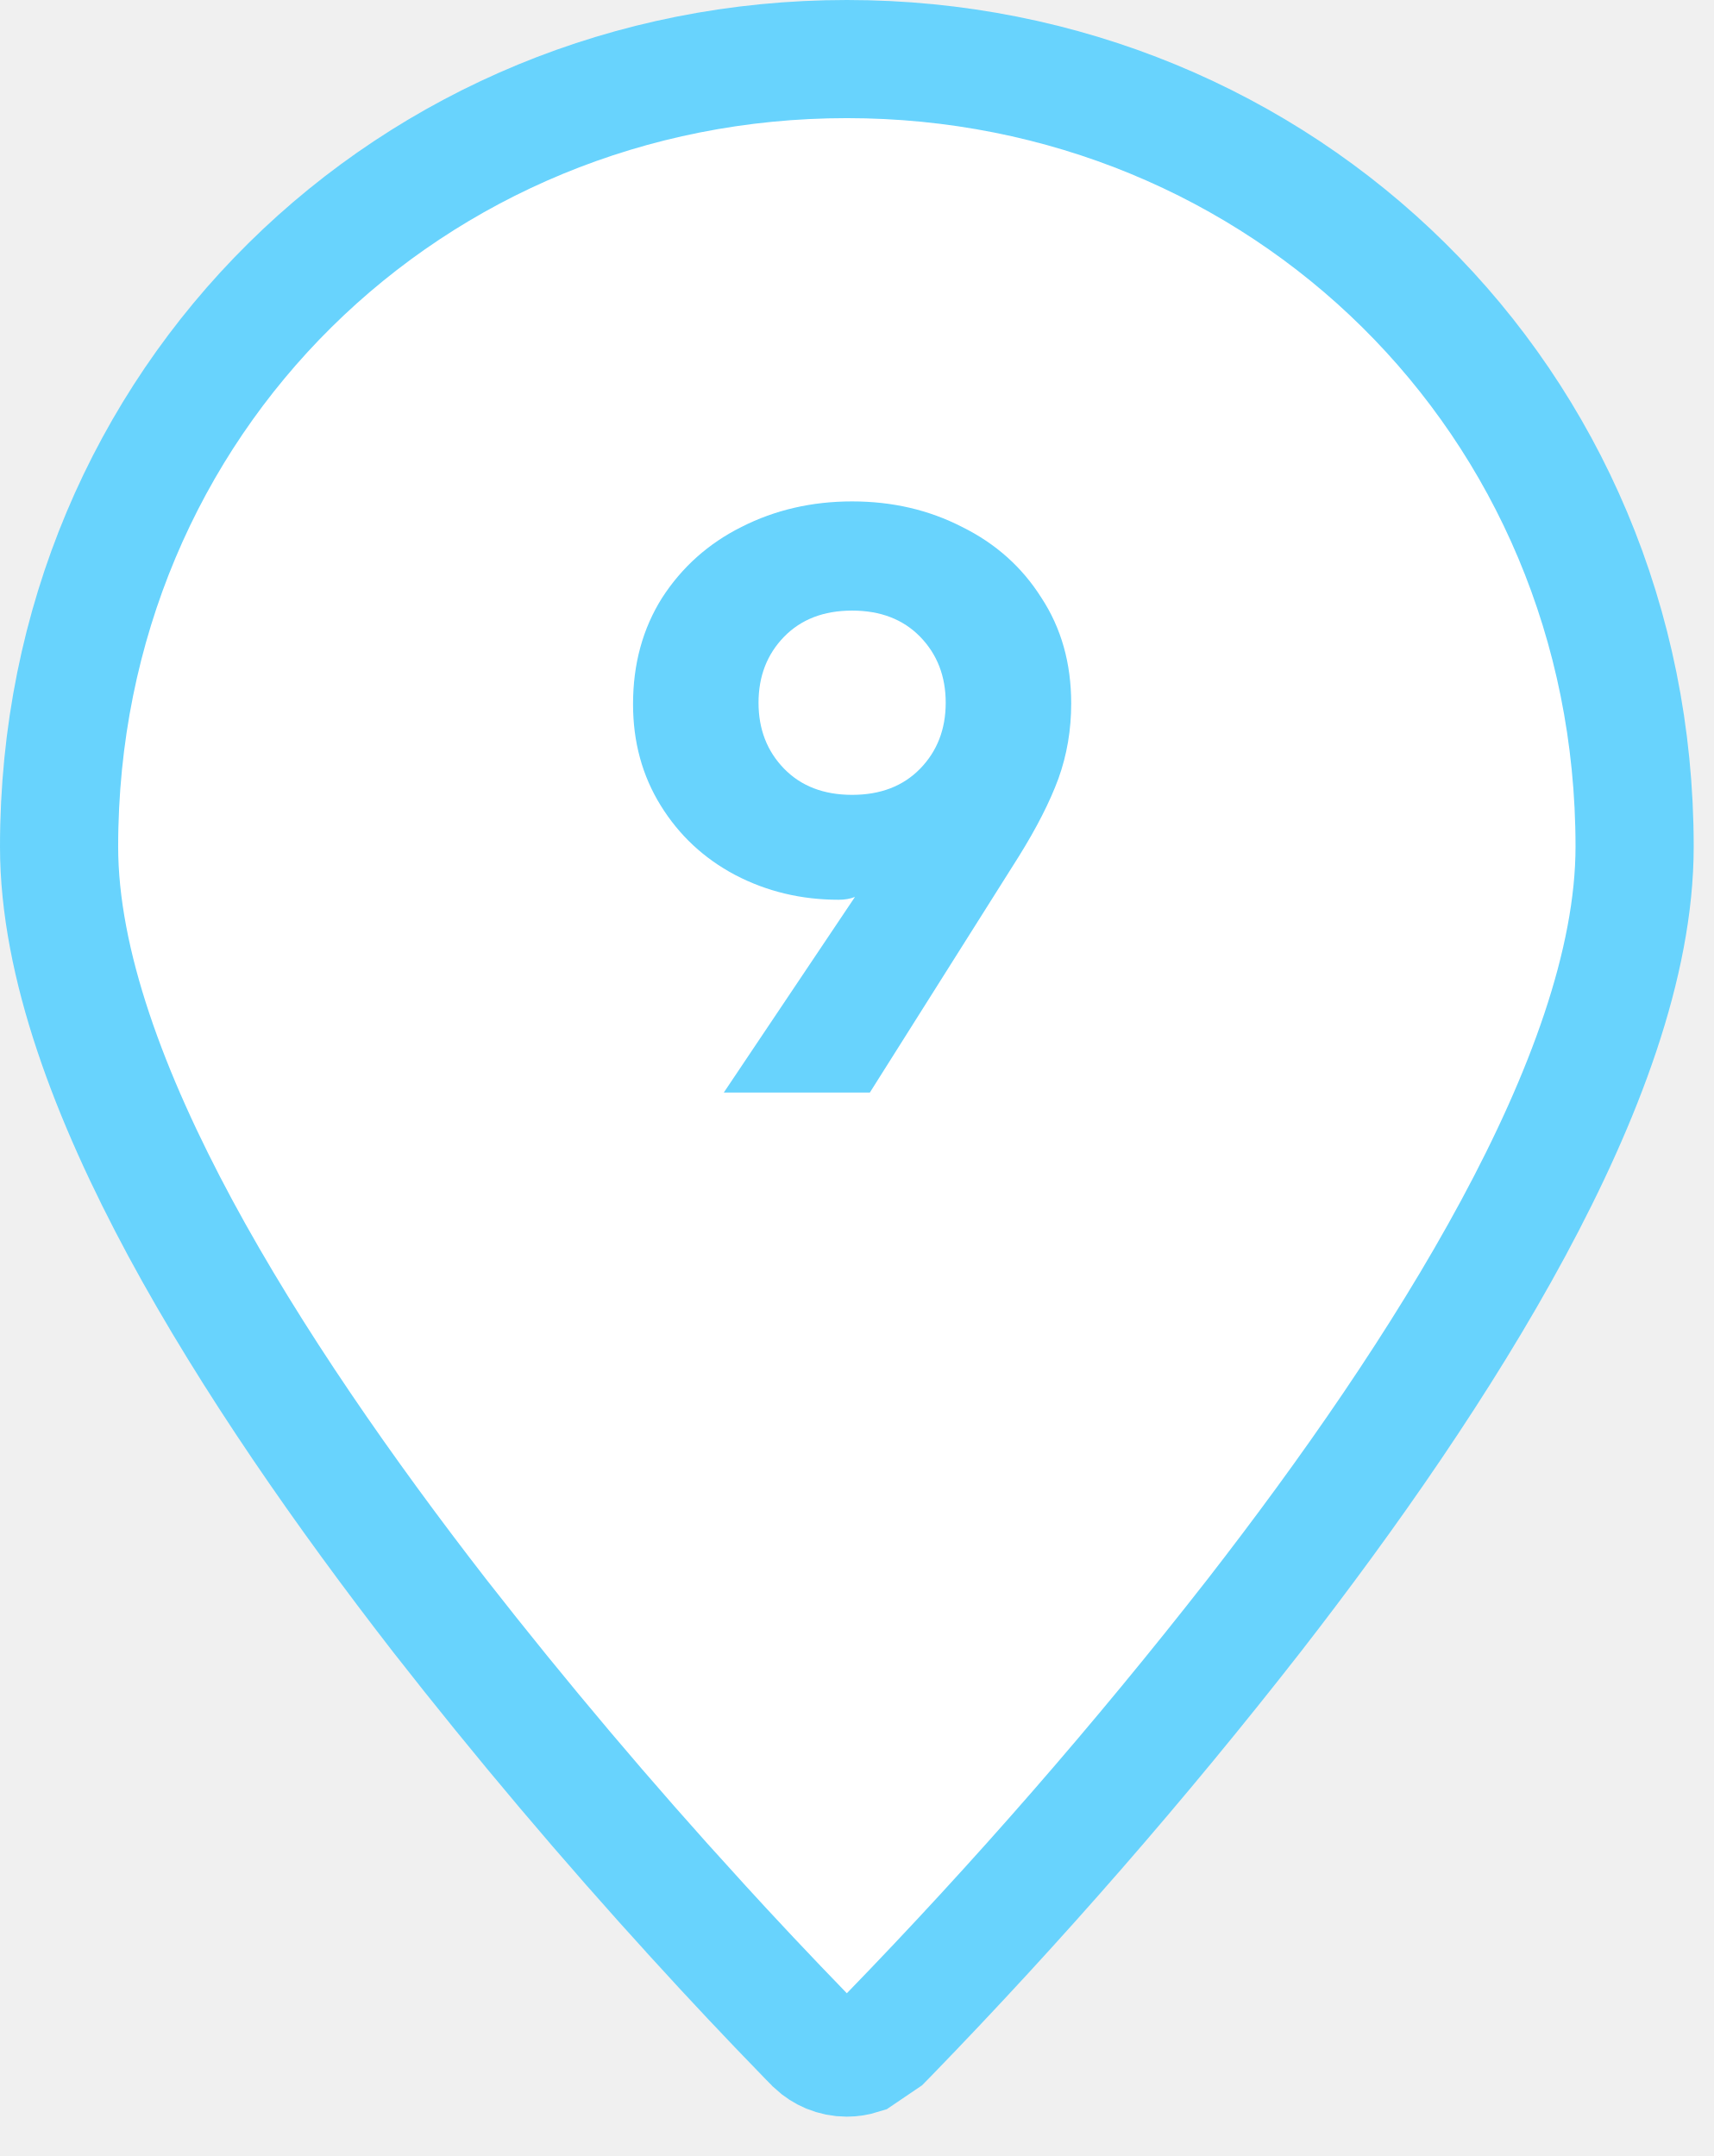
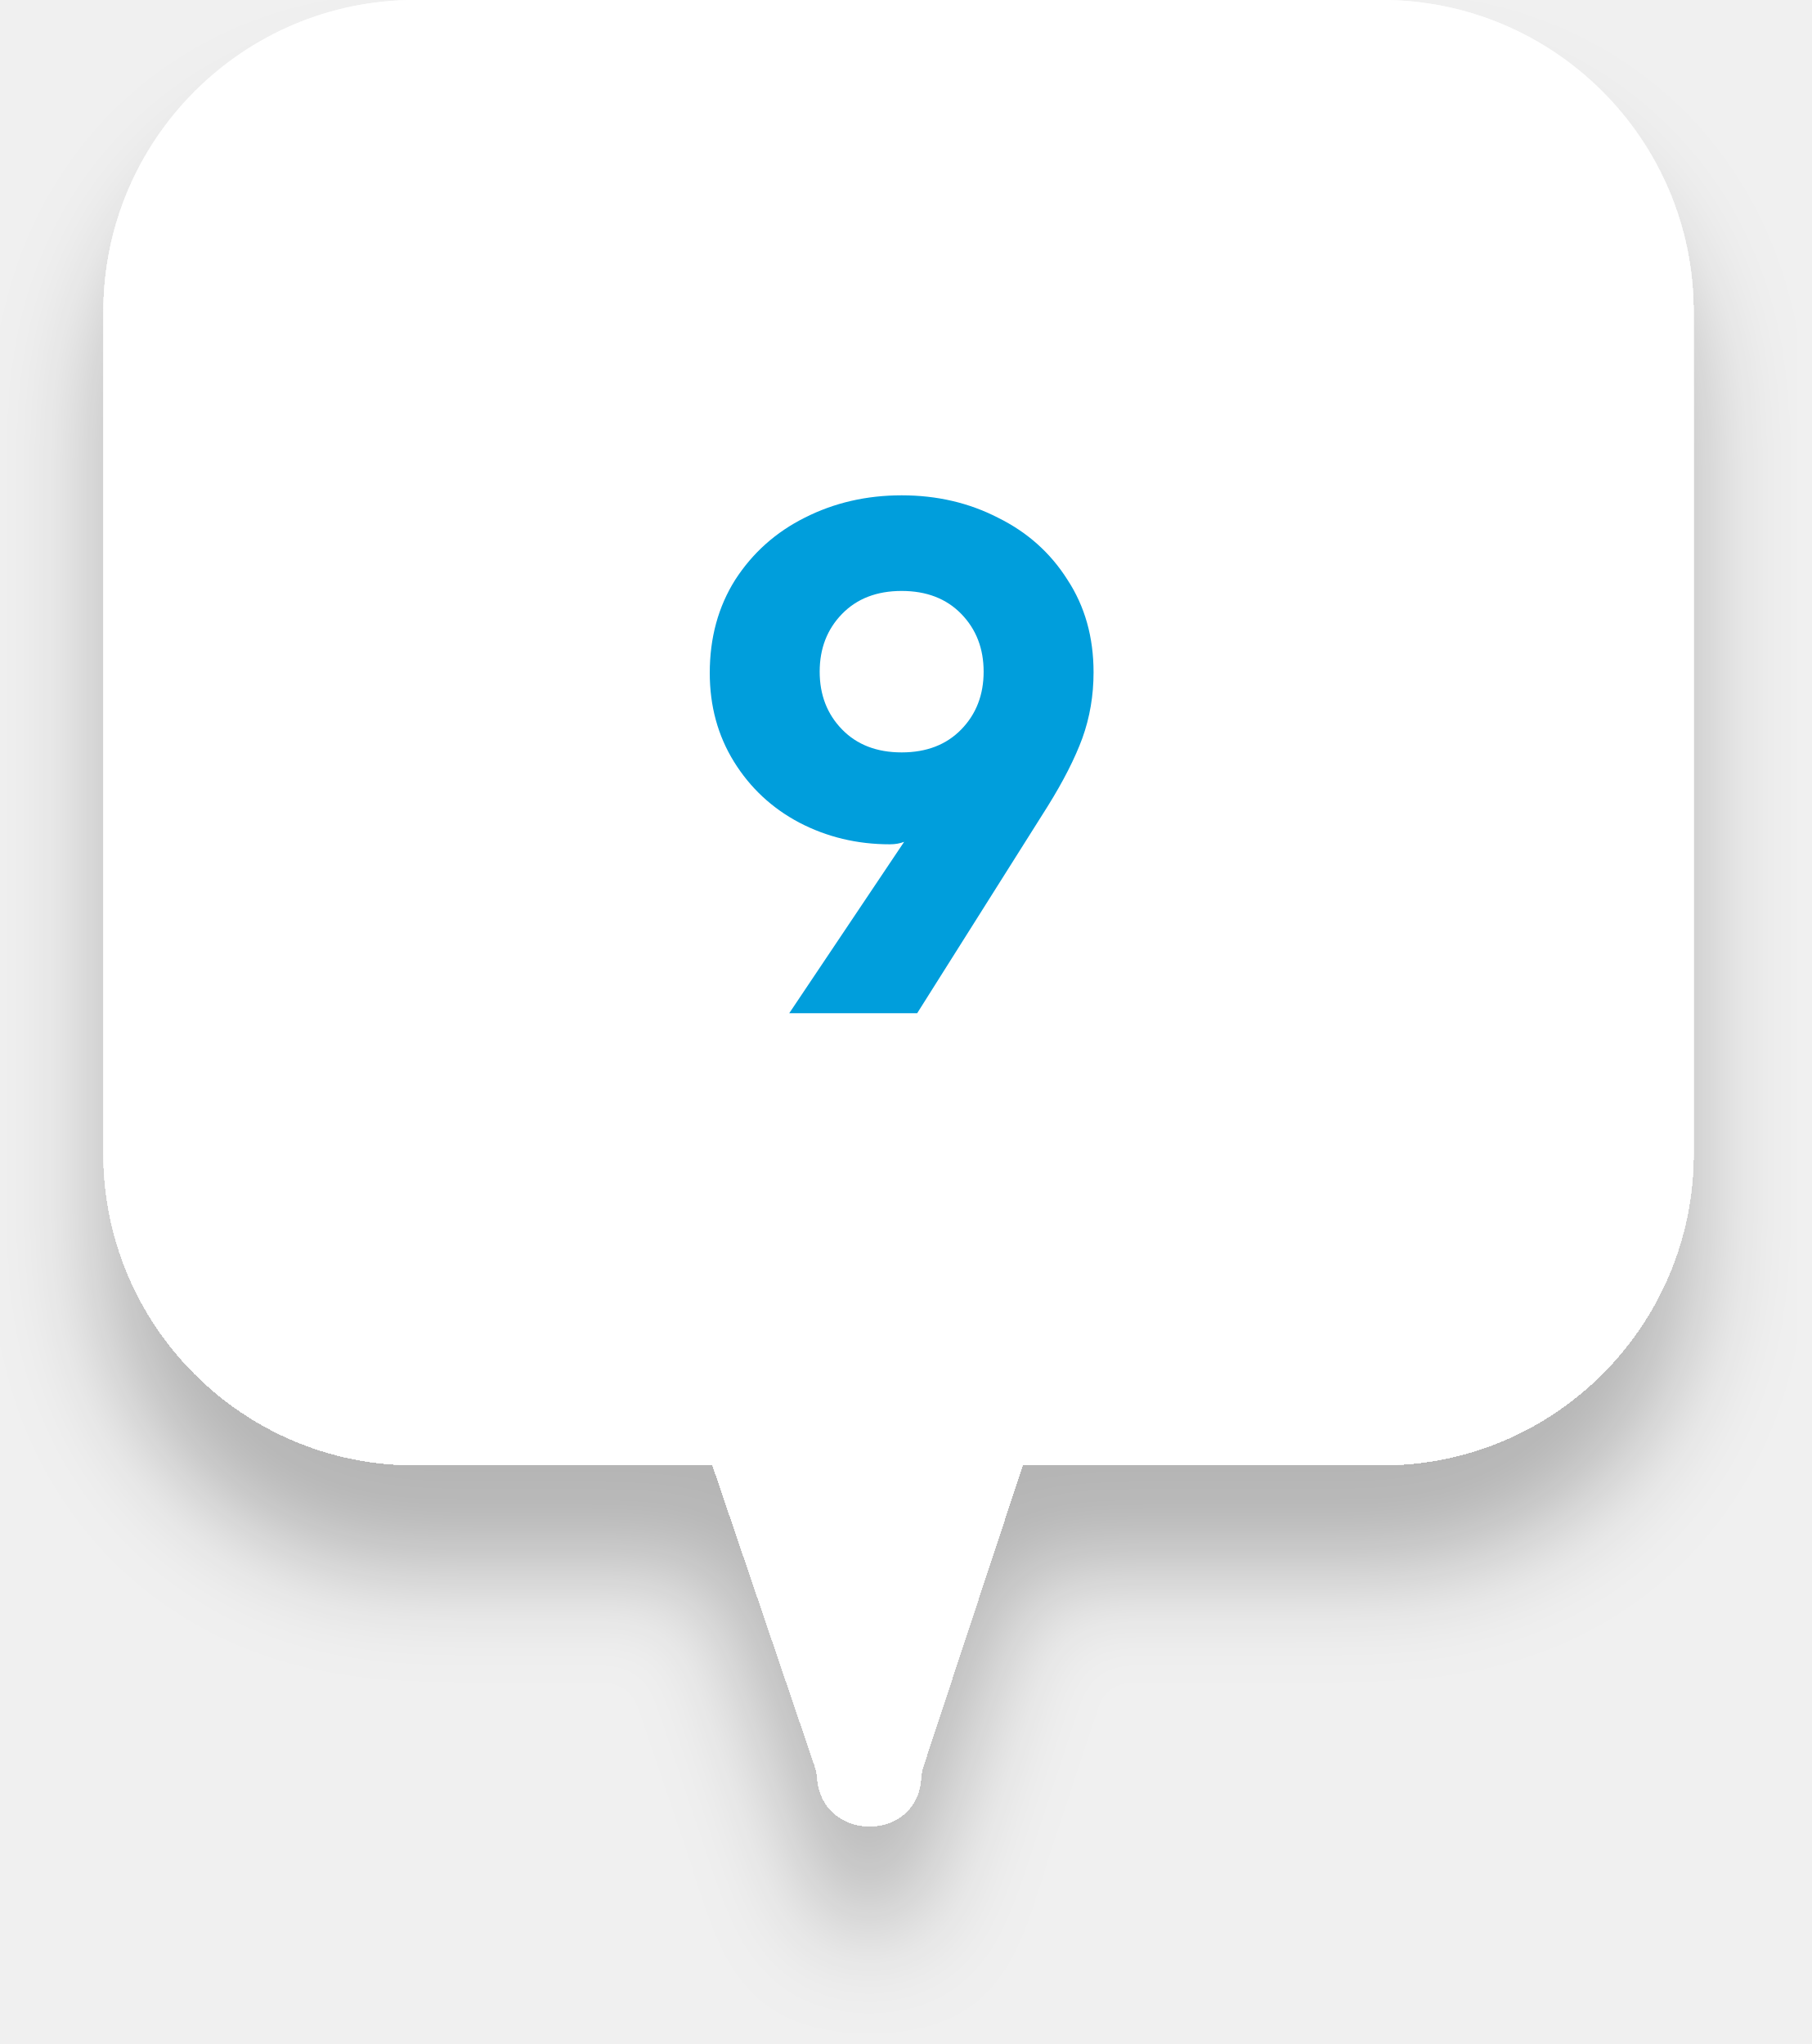
- <svg xmlns="http://www.w3.org/2000/svg" width="58" height="73" viewBox="0 0 58 73" fill="none">
-   <path d="M28.058 69.547C27.883 69.474 27.724 69.371 27.586 69.243L27.573 69.228L27.519 69.174L27.469 69.124L27.458 69.113L27.256 68.908C27.255 68.907 27.254 68.905 27.252 68.904C26.005 67.619 24.779 66.315 23.573 64.992L23.572 64.99C20.541 61.669 17.639 58.233 14.872 54.69C11.712 50.614 8.517 46.054 6.107 41.588C3.722 37.159 2 32.631 2 28.667C2 13.528 13.954 2 28.667 2C43.379 2 55.333 13.528 55.333 28.667C55.333 32.632 53.611 37.16 51.226 41.585L51.226 41.585C48.816 46.058 45.625 50.615 42.461 54.69C38.592 59.646 34.459 64.391 30.081 68.904C30.079 68.906 30.078 68.907 30.076 68.909L29.925 69.063L29.14 69.595C28.987 69.643 28.826 69.668 28.665 69.668C28.456 69.668 28.25 69.626 28.058 69.547ZM28.667 41.417C32.048 41.417 35.291 40.073 37.682 37.682C40.073 35.291 41.417 32.048 41.417 28.667C41.417 25.285 40.073 22.042 37.682 19.651C35.291 17.26 32.048 15.917 28.667 15.917C25.285 15.917 22.042 17.26 19.651 19.651C17.26 22.042 15.917 25.285 15.917 28.667C15.917 32.048 17.26 35.291 19.651 37.682C22.042 40.073 25.285 41.417 28.667 41.417Z" fill="white" stroke="#68D3FD" stroke-width="4" />
-   <circle cx="29.498" cy="29.332" r="17.498" fill="white" />
-   <path d="M28.941 30.369C28.781 30.433 28.597 30.465 28.389 30.465C27.125 30.465 25.957 30.186 24.885 29.625C23.829 29.066 22.989 28.282 22.365 27.273C21.741 26.265 21.429 25.122 21.429 23.841C21.429 22.482 21.757 21.282 22.413 20.241C23.085 19.201 23.981 18.401 25.101 17.841C26.237 17.265 27.485 16.977 28.845 16.977C30.205 16.977 31.445 17.265 32.565 17.841C33.701 18.401 34.597 19.201 35.253 20.241C35.925 21.265 36.261 22.457 36.261 23.817C36.261 24.713 36.117 25.561 35.829 26.361C35.541 27.145 35.093 28.026 34.485 29.002L29.445 36.993H24.501L28.941 30.369ZM28.845 26.913C29.805 26.913 30.573 26.617 31.149 26.026C31.725 25.433 32.013 24.689 32.013 23.794C32.013 22.898 31.725 22.154 31.149 21.561C30.573 20.97 29.805 20.674 28.845 20.674C27.885 20.674 27.117 20.97 26.541 21.561C25.965 22.154 25.677 22.898 25.677 23.794C25.677 24.689 25.965 25.433 26.541 26.026C27.117 26.617 27.885 26.913 28.845 26.913Z" fill="#68D3FD" />
+ <svg xmlns="http://www.w3.org/2000/svg" width="70" height="79" viewBox="0 0 70 79" fill="none">
+   <g filter="url(#filter0_d_614_3020)">
+     <mask id="path-1-inside-1_614_3020" fill="white">
+       <path fill-rule="evenodd" clip-rule="evenodd" d="M16.048 0C9.394 0 4 5.394 4 12.048V44.579C4 51.233 9.394 56.627 16.048 56.627H27.541L31.486 68.233C31.54 68.391 31.574 68.555 31.587 68.721C31.784 71.201 35.429 71.208 35.591 68.725C35.602 68.556 35.634 68.389 35.688 68.228L39.515 56.627H53.398C60.052 56.627 65.447 51.233 65.447 44.579V12.048C65.447 5.394 60.052 0 53.398 0H16.048Z" />
+     </mask>
+     <path fill-rule="evenodd" clip-rule="evenodd" d="M16.048 0C9.394 0 4 5.394 4 12.048V44.579C4 51.233 9.394 56.627 16.048 56.627H27.541L31.486 68.233C31.54 68.391 31.574 68.555 31.587 68.721C31.784 71.201 35.429 71.208 35.591 68.725C35.602 68.556 35.634 68.389 35.688 68.228L39.515 56.627H53.398C60.052 56.627 65.447 51.233 65.447 44.579V12.048C65.447 5.394 60.052 0 53.398 0H16.048Z" fill="white" />
+     <path d="M27.541 56.627L29.435 55.983L28.974 54.627H27.541V56.627ZM31.486 68.233L29.593 68.876L29.593 68.877L31.486 68.233ZM31.587 68.721L33.581 68.562L33.581 68.562L31.587 68.721ZM35.591 68.725L37.587 68.856L37.587 68.856L35.591 68.725ZM35.688 68.228L37.587 68.854L37.587 68.854L35.688 68.228ZM39.515 56.627V54.627H38.069L37.616 56.001L39.515 56.627ZM6 12.048C6 6.499 10.499 2 16.048 2V-2C8.29 -2 2 4.29 2 12.048H6ZM6 44.579V12.048H2V44.579H6ZM16.048 54.627C10.499 54.627 6 50.128 6 44.579H2C2 52.337 8.29 58.627 16.048 58.627V54.627ZM27.541 54.627H16.048V58.627H27.541V54.627ZM33.38 67.589L29.435 55.983L25.648 57.271L29.593 68.876L33.38 67.589ZM33.581 68.562C33.554 68.231 33.487 67.904 33.38 67.589L29.593 68.877C29.593 68.877 29.593 68.878 29.593 68.879L33.581 68.562ZM33.595 68.595C33.593 68.628 33.589 68.647 33.587 68.653C33.585 68.66 33.585 68.658 33.589 68.65C33.593 68.641 33.6 68.631 33.609 68.619C33.618 68.608 33.627 68.599 33.636 68.591C33.653 68.576 33.663 68.575 33.655 68.577C33.652 68.578 33.646 68.58 33.636 68.582C33.627 68.583 33.617 68.584 33.605 68.584C33.593 68.584 33.582 68.583 33.572 68.581C33.562 68.58 33.554 68.578 33.549 68.576C33.538 68.572 33.543 68.571 33.555 68.582C33.561 68.587 33.568 68.594 33.575 68.603C33.582 68.611 33.587 68.619 33.59 68.625C33.593 68.631 33.592 68.631 33.59 68.623C33.588 68.615 33.583 68.596 33.581 68.562L29.593 68.879C29.788 71.336 31.79 72.581 33.599 72.584C35.415 72.587 37.425 71.334 37.587 68.856L33.595 68.595ZM33.788 67.601C33.682 67.923 33.617 68.257 33.595 68.595L37.587 68.856C37.587 68.855 37.587 68.855 37.587 68.854L33.788 67.601ZM37.616 56.001L33.788 67.601L37.587 68.854L41.414 57.254L37.616 56.001ZM53.398 54.627H39.515V58.627H53.398V54.627ZM63.447 44.579C63.447 50.128 58.948 54.627 53.398 54.627V58.627C61.157 58.627 67.447 52.337 67.447 44.579H63.447ZM63.447 12.048V44.579H67.447V12.048H63.447ZM53.398 2C58.948 2 63.447 6.499 63.447 12.048H67.447C67.447 4.29 61.157 -2 53.398 -2V2ZM16.048 2H53.398V-2H16.048V2Z" fill="white" mask="url(#path-1-inside-1_614_3020)" />
+   </g>
+   <path d="M34.941 32.536C34.781 32.6 34.597 32.632 34.389 32.632C33.125 32.632 31.957 32.352 30.885 31.792C29.829 31.232 28.989 30.448 28.365 29.44C27.741 28.432 27.429 27.288 27.429 26.008C27.429 24.648 27.757 23.448 28.413 22.408C29.085 21.368 29.981 20.568 31.101 20.008C32.237 19.432 33.485 19.144 34.845 19.144C36.205 19.144 37.445 19.432 38.565 20.008C39.701 20.568 40.597 21.368 41.253 22.408C41.925 23.432 42.261 24.624 42.261 25.984C42.261 26.88 42.117 27.728 41.829 28.528C41.541 29.312 41.093 30.192 40.485 31.168L35.445 39.16H30.501L34.941 32.536ZM34.845 29.08C35.805 29.08 36.573 28.784 37.149 28.192C37.725 27.6 38.013 26.856 38.013 25.96C38.013 25.064 37.725 24.32 37.149 23.728C36.573 23.136 35.805 22.84 34.845 22.84C33.885 22.84 33.117 23.136 32.541 23.728C31.965 24.32 31.677 25.064 31.677 25.96C31.677 26.856 31.965 27.6 32.541 28.192C33.117 28.784 33.885 29.08 34.845 29.08Z" fill="#009EDC" />
+   <defs>
+     <filter id="filter0_d_614_3020" x="0" y="0" width="69.447" height="78.584" filterUnits="userSpaceOnUse" color-interpolation-filters="sRGB">
+       <feFlood flood-opacity="0" result="BackgroundImageFix" />
+       <feColorMatrix in="SourceAlpha" type="matrix" values="0 0 0 0 0 0 0 0 0 0 0 0 0 0 0 0 0 0 127 0" result="hardAlpha" />
+       <feOffset dy="4" />
+       <feGaussianBlur stdDeviation="2" />
+       <feComposite in2="hardAlpha" operator="out" />
+       <feColorMatrix type="matrix" values="0 0 0 0 0 0 0 0 0 0 0 0 0 0 0 0 0 0 0.25 0" />
+       <feBlend mode="normal" in2="BackgroundImageFix" result="effect1_dropShadow_614_3020" />
+       <feBlend mode="normal" in="SourceGraphic" in2="effect1_dropShadow_614_3020" result="shape" />
+     </filter>
+   </defs>
</svg>
